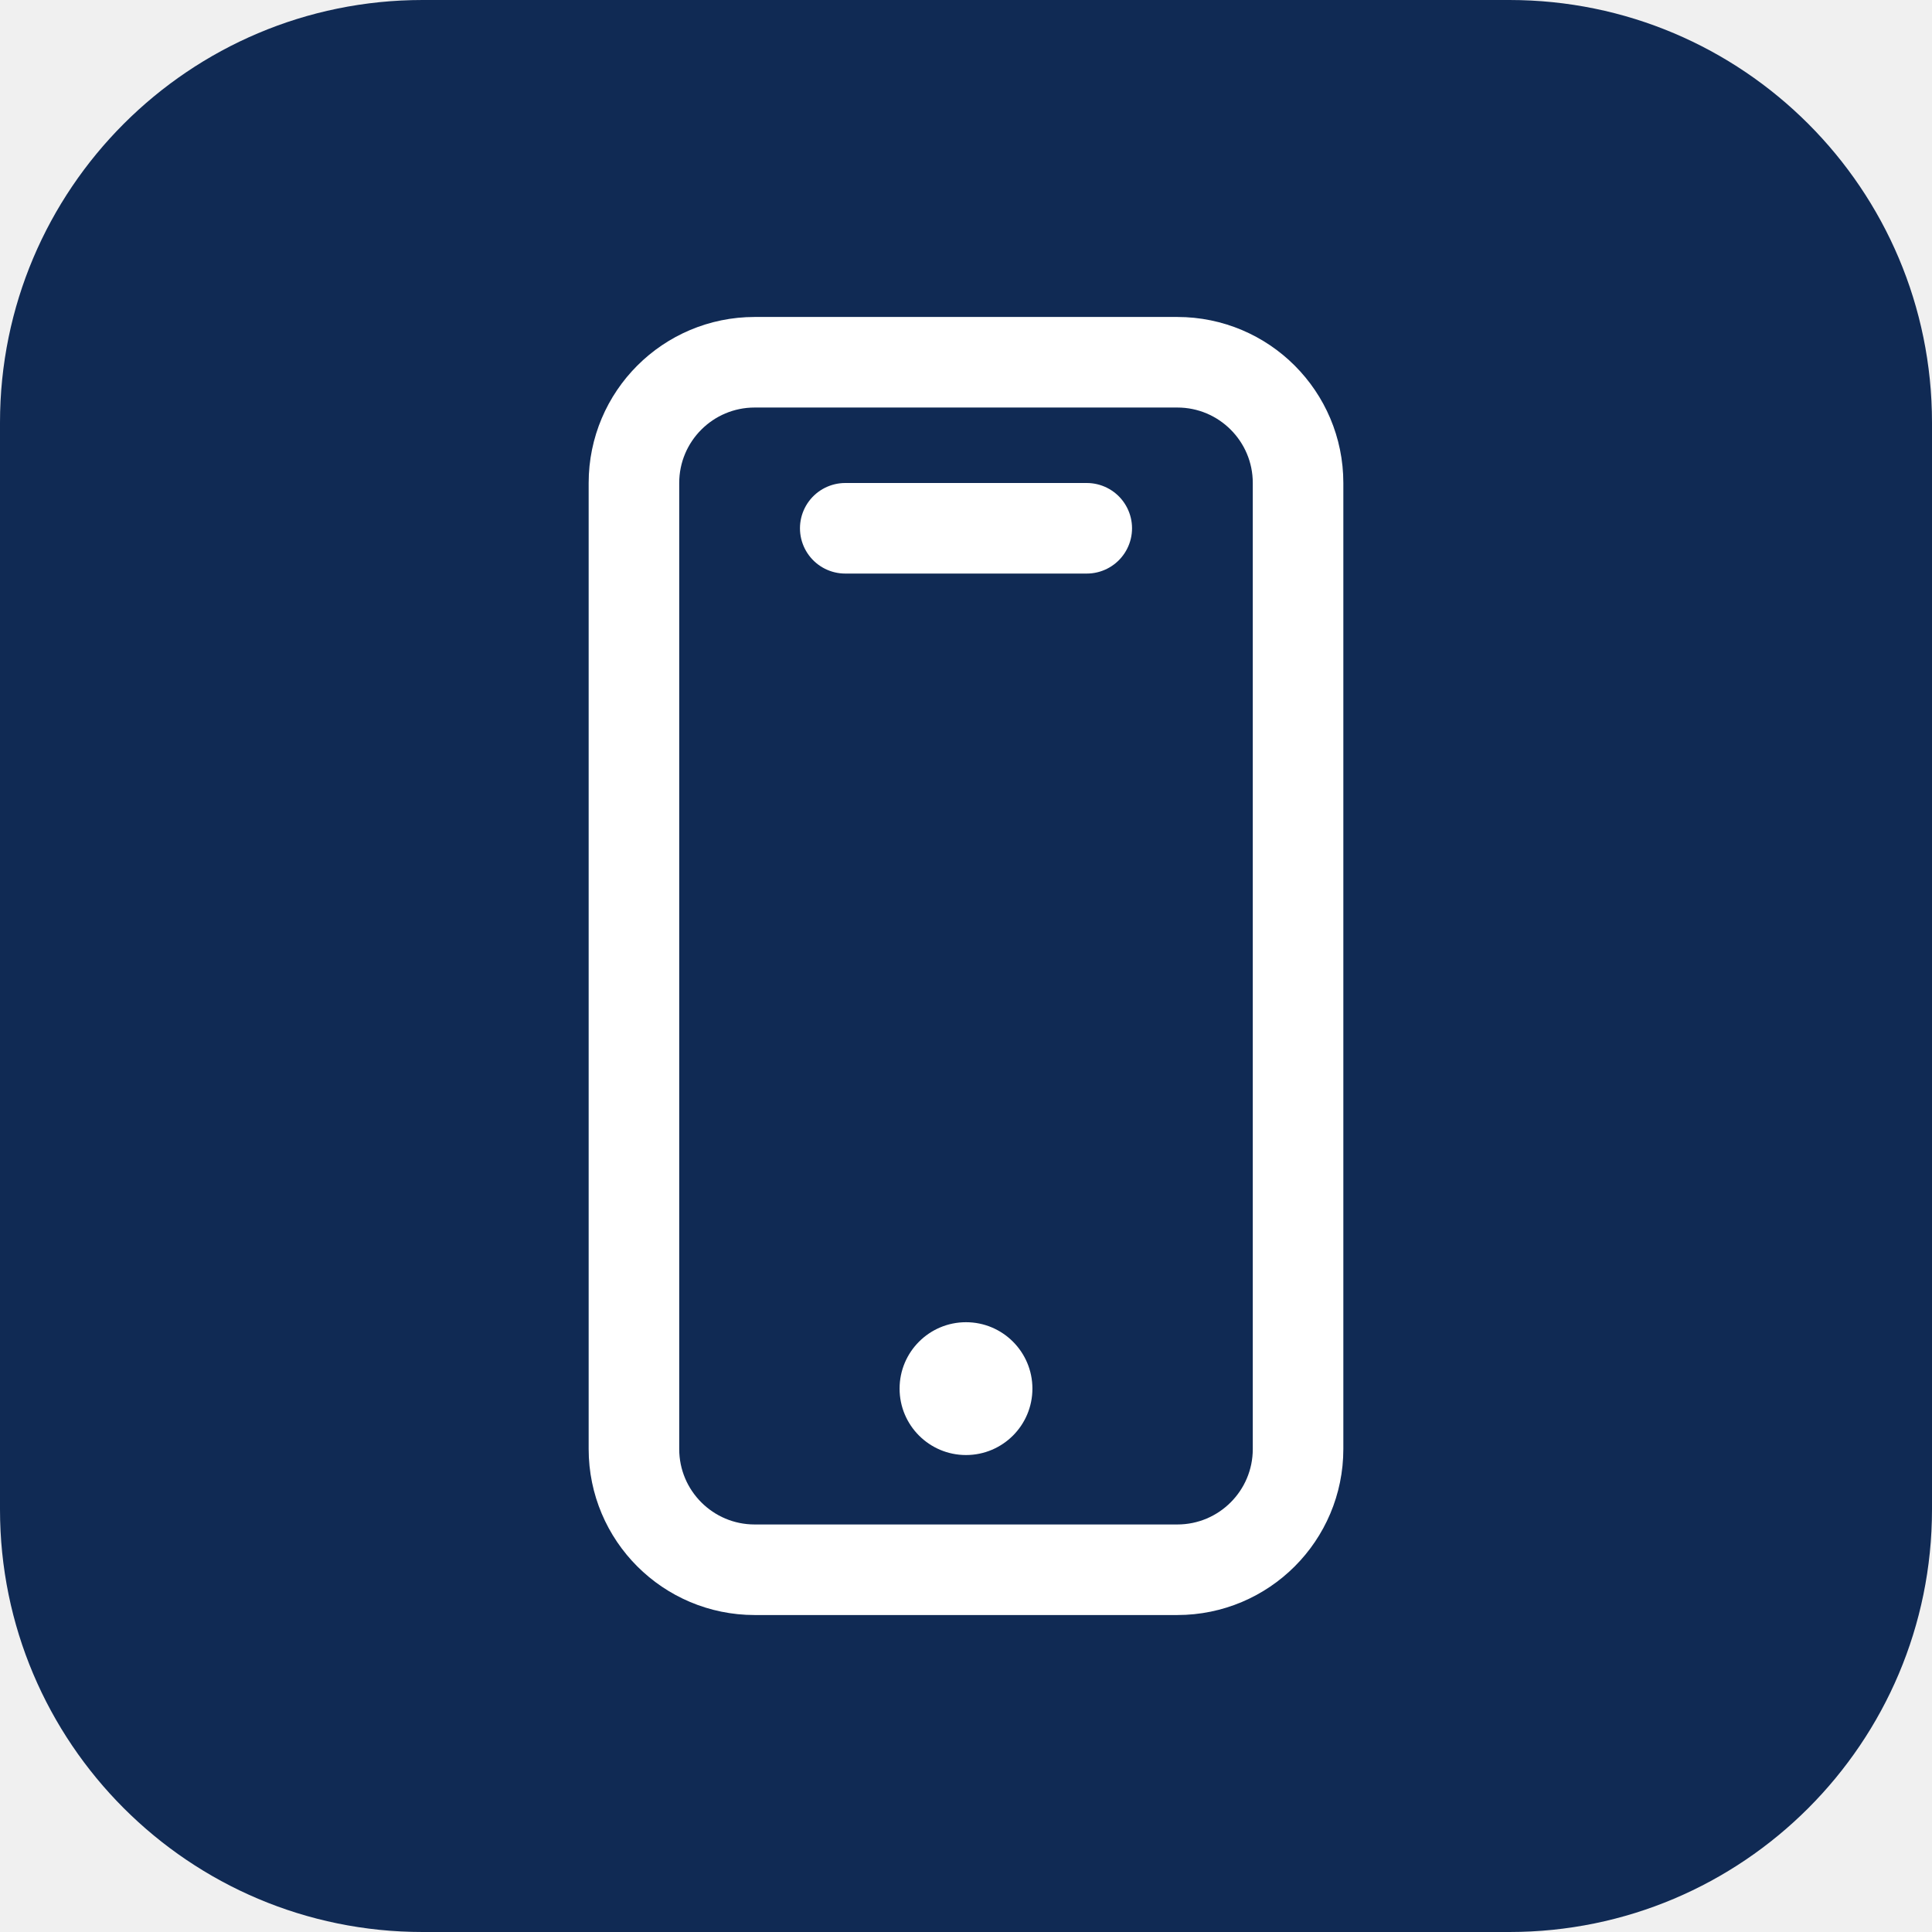
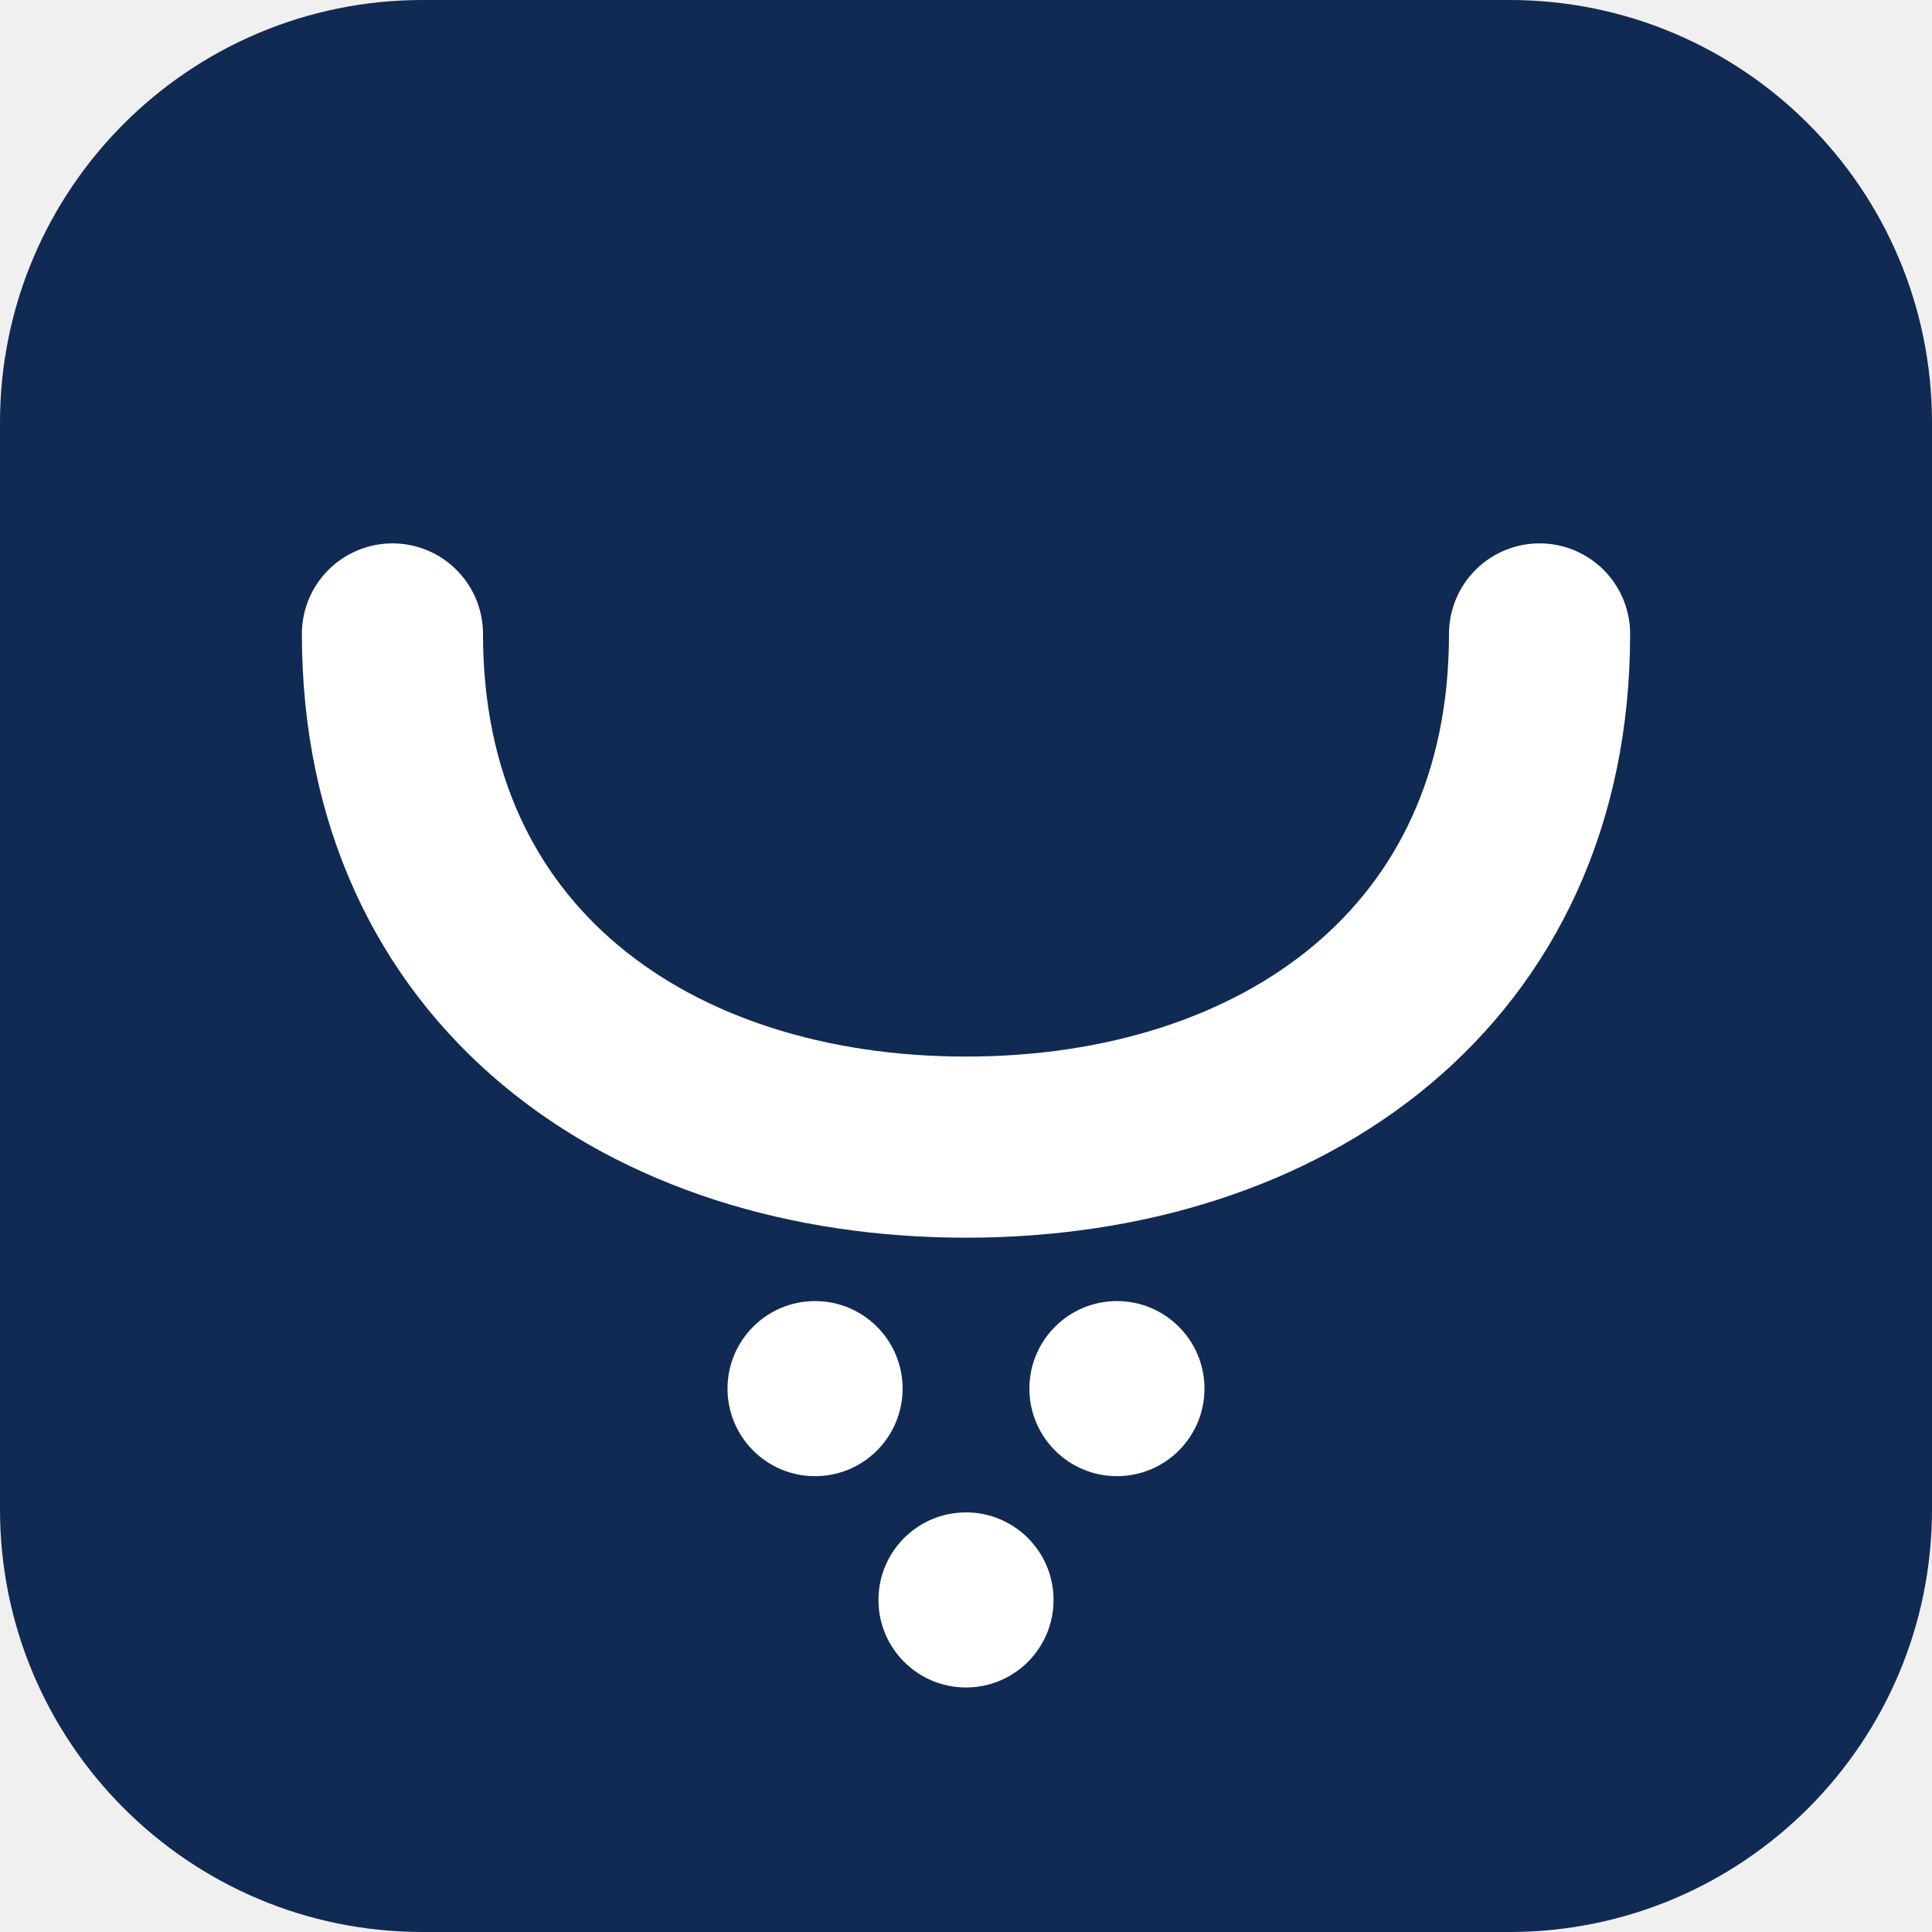
<svg xmlns="http://www.w3.org/2000/svg" viewBox="0 0 64 64" role="img" aria-label="mobilepayam">
  <rect width="64" height="64" rx="14" fill="#102a54" />
-   <rect x="21" y="12" width="22" height="40" rx="4" fill="none" stroke="#ffffff" stroke-width="3" />
-   <line x1="28" y1="17.5" x2="36" y2="17.5" stroke="#ffffff" stroke-width="3" stroke-linecap="round" />
-   <circle cx="32" cy="46" r="2.2" fill="#ffffff" />
+   <g fill="none" stroke="#ffffff" stroke-width="6" stroke-linecap="round">
+     <path d="M13 21c0 11 8.5 17 19 17s19-6 19-17" />
+   </g>
+   <g fill="#ffffff">
+     <circle cx="27" cy="46" r="2.9" />
+     <circle cx="37" cy="46" r="2.9" />
+     <circle cx="32" cy="53" r="2.9" />
+   </g>
</svg>
